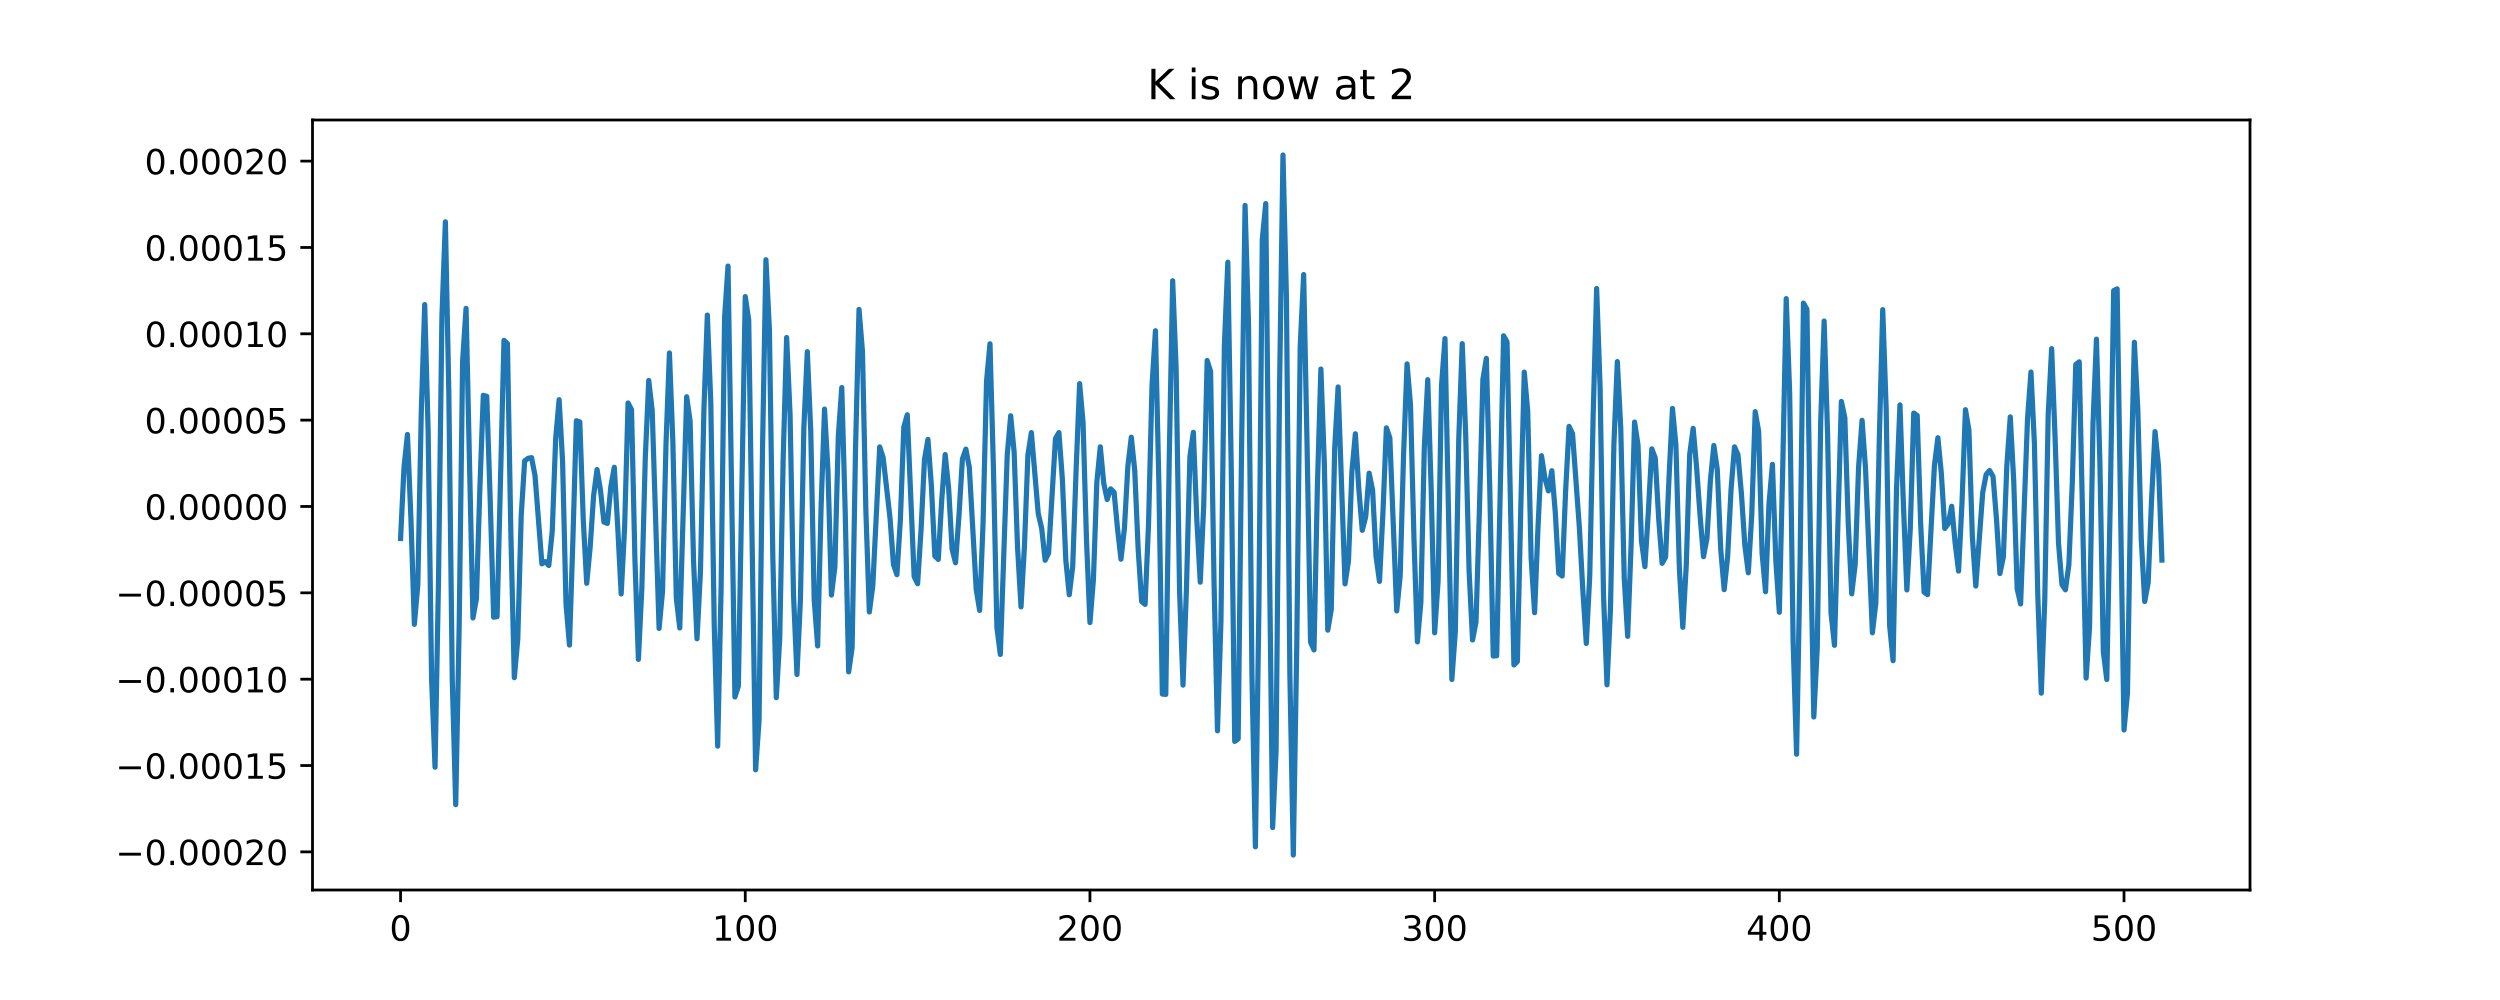
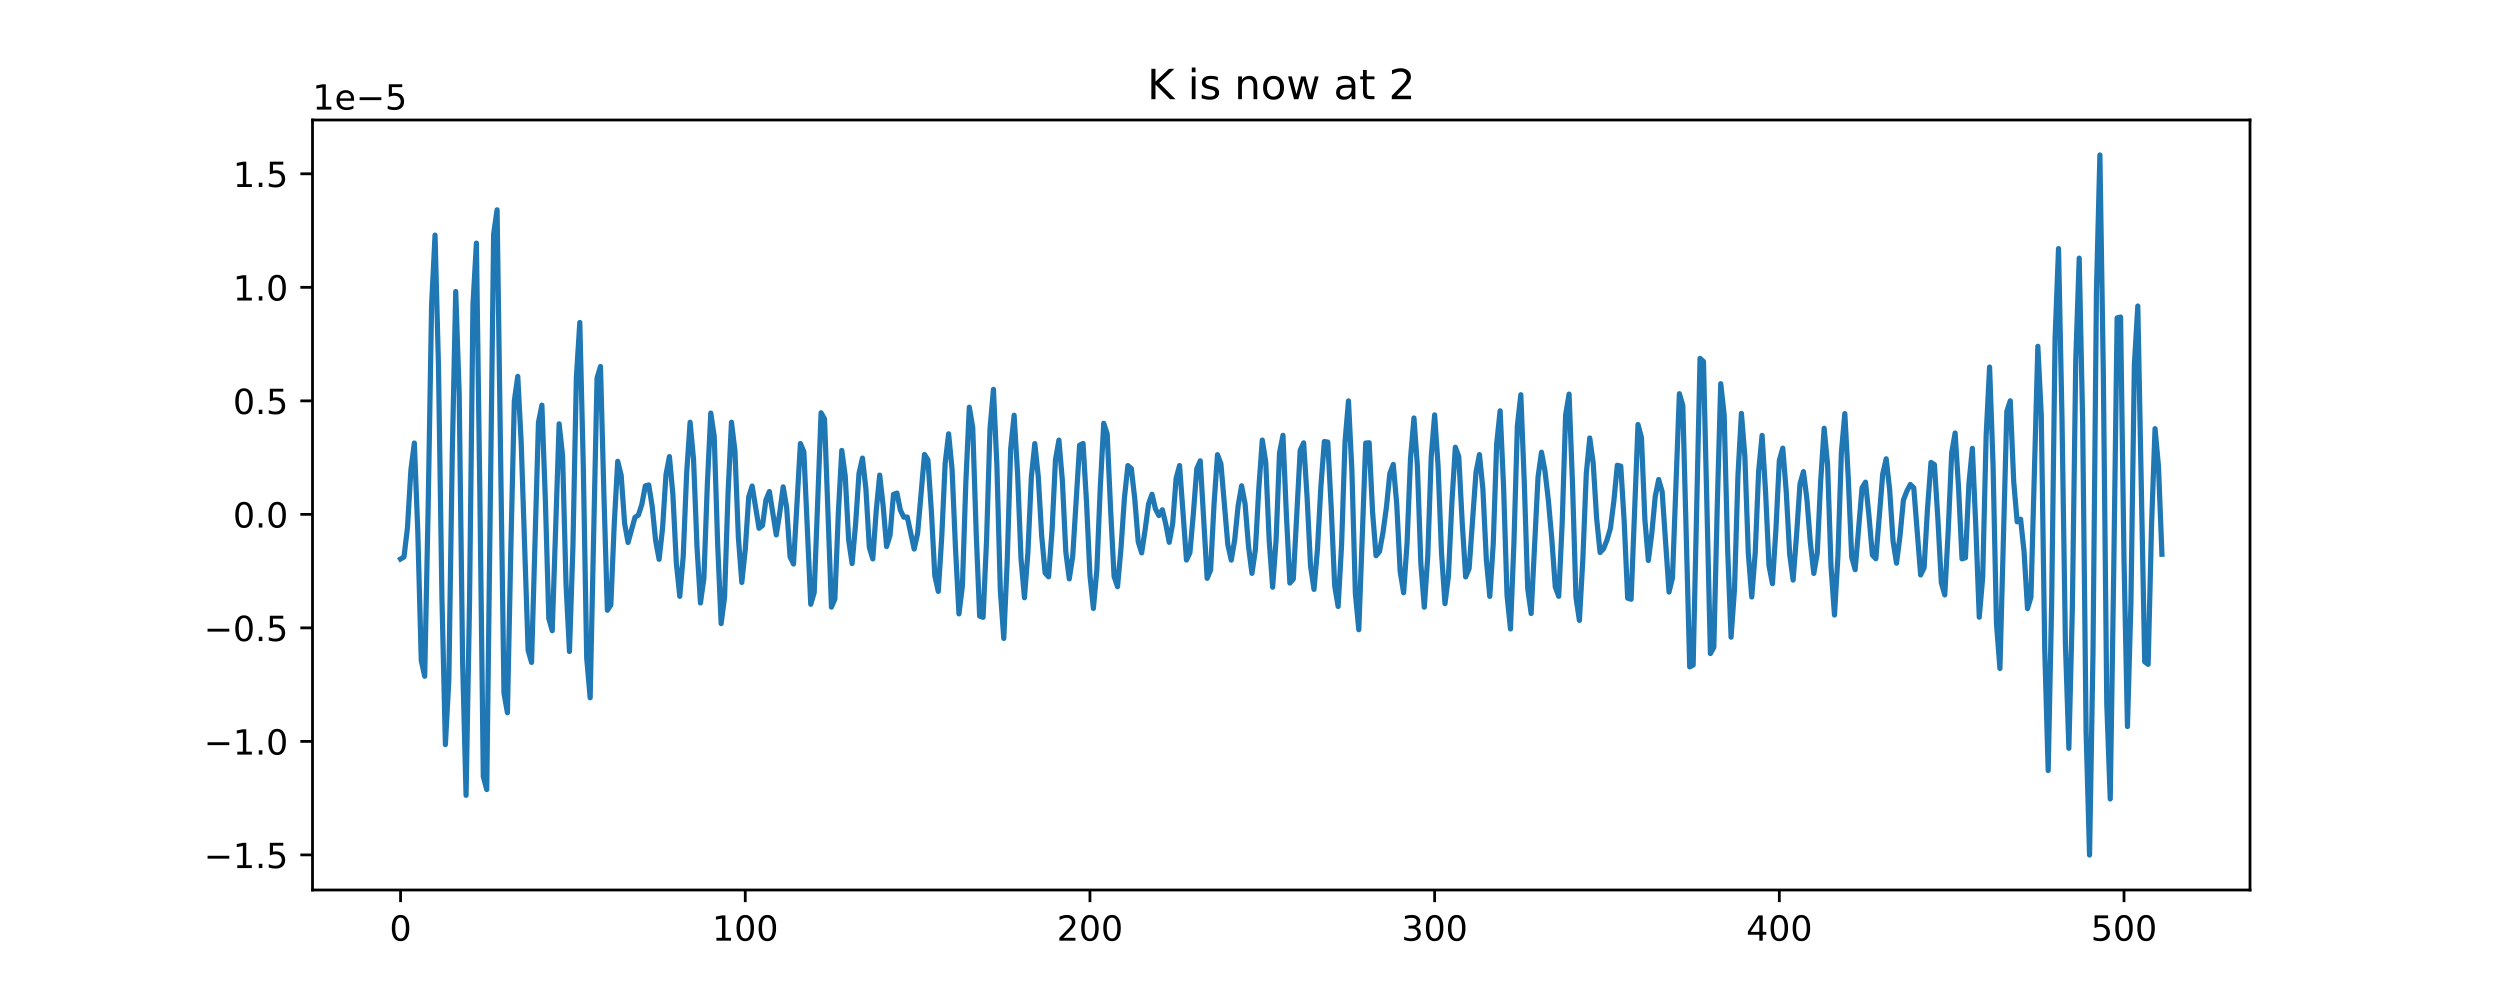
<svg xmlns="http://www.w3.org/2000/svg" xmlns:xlink="http://www.w3.org/1999/xlink" width="720pt" height="288pt" viewBox="0 0 720 288" version="1.1">
  <defs>
    <style type="text/css">*{stroke-linejoin: round; stroke-linecap: butt}</style>
  </defs>
  <g id="figure_1">
    <g id="patch_1">
      <path d="M 0 288  L 720 288  L 720 0  L 0 0  z " style="fill: #ffffff" />
    </g>
    <g id="axes_1">
      <g id="patch_2">
        <path d="M 90 256.32  L 648 256.32  L 648 34.56  L 90 34.56  z " style="fill: #ffffff" />
      </g>
      <g id="matplotlib.axis_1">
        <g id="xtick_1">
          <g id="line2d_1">
            <defs>
-               <path id="mefcc43e412" d="M 0 0  L 0 3.5  " style="stroke: #000000; stroke-width: 0.8" />
+               <path id="mfba840667b" d="M 0 0  L 0 3.5  " style="stroke: #000000; stroke-width: 0.8" />
            </defs>
            <g>
-               <use xlink:href="#mefcc43e412" x="115.364" y="256.32" style="stroke: #000000; stroke-width: 0.8" />
+               <use xlink:href="#mfba840667b" x="115.364" y="256.32" style="stroke: #000000; stroke-width: 0.8" />
            </g>
          </g>
          <g id="text_1">
            <g transform="translate(112.1824 270.9184) scale(0.1 -0.1)">
              <defs>
                <path id="DejaVuSans-30" d="M 2034 4250  Q 1547 4250 1301 3770  Q 1056 3291 1056 2328  Q 1056 1369 1301 889  Q 1547 409 2034 409  Q 2525 409 2770 889  Q 3016 1369 3016 2328  Q 3016 3291 2770 3770  Q 2525 4250 2034 4250  z M 2034 4750  Q 2819 4750 3233 4129  Q 3647 3509 3647 2328  Q 3647 1150 3233 529  Q 2819 -91 2034 -91  Q 1250 -91 836 529  Q 422 1150 422 2328  Q 422 3509 836 4129  Q 1250 4750 2034 4750  z " transform="scale(0.015625)" />
              </defs>
              <use xlink:href="#DejaVuSans-30" />
            </g>
          </g>
        </g>
        <g id="xtick_2">
          <g id="line2d_2">
            <g>
-               <use xlink:href="#mefcc43e412" x="214.634" y="256.32" style="stroke: #000000; stroke-width: 0.8" />
+               <use xlink:href="#mfba840667b" x="214.634" y="256.32" style="stroke: #000000; stroke-width: 0.8" />
            </g>
          </g>
          <g id="text_2">
            <g transform="translate(205.0905 270.9184) scale(0.1 -0.1)">
              <defs>
                <path id="DejaVuSans-31" d="M 794 531  L 1825 531  L 1825 4091  L 703 3866  L 703 4441  L 1819 4666  L 2450 4666  L 2450 531  L 3481 531  L 3481 0  L 794 0  L 794 531  z " transform="scale(0.015625)" />
              </defs>
              <use xlink:href="#DejaVuSans-31" />
              <use xlink:href="#DejaVuSans-30" x="63.623" />
              <use xlink:href="#DejaVuSans-30" x="127.246" />
            </g>
          </g>
        </g>
        <g id="xtick_3">
          <g id="line2d_3">
            <g>
-               <use xlink:href="#mefcc43e412" x="313.905" y="256.32" style="stroke: #000000; stroke-width: 0.8" />
+               <use xlink:href="#mfba840667b" x="313.905" y="256.32" style="stroke: #000000; stroke-width: 0.8" />
            </g>
          </g>
          <g id="text_3">
            <g transform="translate(304.3611 270.9184) scale(0.1 -0.1)">
              <defs>
                <path id="DejaVuSans-32" d="M 1228 531  L 3431 531  L 3431 0  L 469 0  L 469 531  Q 828 903 1448 1529  Q 2069 2156 2228 2338  Q 2531 2678 2651 2914  Q 2772 3150 2772 3378  Q 2772 3750 2511 3984  Q 2250 4219 1831 4219  Q 1534 4219 1204 4116  Q 875 4013 500 3803  L 500 4441  Q 881 4594 1212 4672  Q 1544 4750 1819 4750  Q 2544 4750 2975 4387  Q 3406 4025 3406 3419  Q 3406 3131 3298 2873  Q 3191 2616 2906 2266  Q 2828 2175 2409 1742  Q 1991 1309 1228 531  z " transform="scale(0.015625)" />
              </defs>
              <use xlink:href="#DejaVuSans-32" />
              <use xlink:href="#DejaVuSans-30" x="63.623" />
              <use xlink:href="#DejaVuSans-30" x="127.246" />
            </g>
          </g>
        </g>
        <g id="xtick_4">
          <g id="line2d_4">
            <g>
-               <use xlink:href="#mefcc43e412" x="413.175" y="256.32" style="stroke: #000000; stroke-width: 0.8" />
+               <use xlink:href="#mfba840667b" x="413.175" y="256.32" style="stroke: #000000; stroke-width: 0.8" />
            </g>
          </g>
          <g id="text_4">
            <g transform="translate(403.6317 270.9184) scale(0.1 -0.1)">
              <defs>
                <path id="DejaVuSans-33" d="M 2597 2516  Q 3050 2419 3304 2112  Q 3559 1806 3559 1356  Q 3559 666 3084 287  Q 2609 -91 1734 -91  Q 1441 -91 1130 -33  Q 819 25 488 141  L 488 750  Q 750 597 1062 519  Q 1375 441 1716 441  Q 2309 441 2620 675  Q 2931 909 2931 1356  Q 2931 1769 2642 2001  Q 2353 2234 1838 2234  L 1294 2234  L 1294 2753  L 1863 2753  Q 2328 2753 2575 2939  Q 2822 3125 2822 3475  Q 2822 3834 2567 4026  Q 2313 4219 1838 4219  Q 1578 4219 1281 4162  Q 984 4106 628 3988  L 628 4550  Q 988 4650 1302 4700  Q 1616 4750 1894 4750  Q 2613 4750 3031 4423  Q 3450 4097 3450 3541  Q 3450 3153 3228 2886  Q 3006 2619 2597 2516  z " transform="scale(0.015625)" />
              </defs>
              <use xlink:href="#DejaVuSans-33" />
              <use xlink:href="#DejaVuSans-30" x="63.623" />
              <use xlink:href="#DejaVuSans-30" x="127.246" />
            </g>
          </g>
        </g>
        <g id="xtick_5">
          <g id="line2d_5">
            <g>
-               <use xlink:href="#mefcc43e412" x="512.446" y="256.32" style="stroke: #000000; stroke-width: 0.8" />
+               <use xlink:href="#mfba840667b" x="512.446" y="256.32" style="stroke: #000000; stroke-width: 0.8" />
            </g>
          </g>
          <g id="text_5">
            <g transform="translate(502.9023 270.9184) scale(0.1 -0.1)">
              <defs>
                <path id="DejaVuSans-34" d="M 2419 4116  L 825 1625  L 2419 1625  L 2419 4116  z M 2253 4666  L 3047 4666  L 3047 1625  L 3713 1625  L 3713 1100  L 3047 1100  L 3047 0  L 2419 0  L 2419 1100  L 313 1100  L 313 1709  L 2253 4666  z " transform="scale(0.015625)" />
              </defs>
              <use xlink:href="#DejaVuSans-34" />
              <use xlink:href="#DejaVuSans-30" x="63.623" />
              <use xlink:href="#DejaVuSans-30" x="127.246" />
            </g>
          </g>
        </g>
        <g id="xtick_6">
          <g id="line2d_6">
            <g>
-               <use xlink:href="#mefcc43e412" x="611.717" y="256.32" style="stroke: #000000; stroke-width: 0.8" />
+               <use xlink:href="#mfba840667b" x="611.717" y="256.32" style="stroke: #000000; stroke-width: 0.8" />
            </g>
          </g>
          <g id="text_6">
            <g transform="translate(602.1728 270.9184) scale(0.1 -0.1)">
              <defs>
                <path id="DejaVuSans-35" d="M 691 4666  L 3169 4666  L 3169 4134  L 1269 4134  L 1269 2991  Q 1406 3038 1543 3061  Q 1681 3084 1819 3084  Q 2600 3084 3056 2656  Q 3513 2228 3513 1497  Q 3513 744 3044 326  Q 2575 -91 1722 -91  Q 1428 -91 1123 -41  Q 819 9 494 109  L 494 744  Q 775 591 1075 516  Q 1375 441 1709 441  Q 2250 441 2565 725  Q 2881 1009 2881 1497  Q 2881 1984 2565 2268  Q 2250 2553 1709 2553  Q 1456 2553 1204 2497  Q 953 2441 691 2322  L 691 4666  z " transform="scale(0.015625)" />
              </defs>
              <use xlink:href="#DejaVuSans-35" />
              <use xlink:href="#DejaVuSans-30" x="63.623" />
              <use xlink:href="#DejaVuSans-30" x="127.246" />
            </g>
          </g>
        </g>
      </g>
      <g id="matplotlib.axis_2">
        <g id="ytick_1">
          <g id="line2d_7">
            <defs>
-               <path id="maed9eaec9b" d="M 0 0  L -3.5 0  " style="stroke: #000000; stroke-width: 0.8" />
+               <path id="m44e2d755ac" d="M 0 0  L -3.5 0  " style="stroke: #000000; stroke-width: 0.8" />
            </defs>
            <g>
-               <use xlink:href="#maed9eaec9b" x="90" y="245.341" style="stroke: #000000; stroke-width: 0.8" />
+               <use xlink:href="#m44e2d755ac" x="90" y="246.213" style="stroke: #000000; stroke-width: 0.8" />
            </g>
          </g>
          <g id="text_7">
-             <g transform="translate(33.26719 249.1406) scale(0.1 -0.1)">
+             <g transform="translate(58.71719 250.012) scale(0.1 -0.1)">
              <defs>
                <path id="DejaVuSans-2212" d="M 678 2272  L 4684 2272  L 4684 1741  L 678 1741  L 678 2272  z " transform="scale(0.015625)" />
                <path id="DejaVuSans-2e" d="M 684 794  L 1344 794  L 1344 0  L 684 0  L 684 794  z " transform="scale(0.015625)" />
              </defs>
+               <use xlink:href="#DejaVuSans-2212" />
+               <use xlink:href="#DejaVuSans-31" x="83.789" />
+               <use xlink:href="#DejaVuSans-2e" x="147.412" />
+               <use xlink:href="#DejaVuSans-35" x="179.199" />
+             </g>
+           </g>
+         </g>
+         <g id="ytick_2">
+           <g id="line2d_8">
+             <g>
+               <use xlink:href="#m44e2d755ac" x="90" y="213.52" style="stroke: #000000; stroke-width: 0.8" />
+             </g>
+           </g>
+           <g id="text_8">
+             <g transform="translate(58.71719 217.3196) scale(0.1 -0.1)">
+               <use xlink:href="#DejaVuSans-2212" />
+               <use xlink:href="#DejaVuSans-31" x="83.789" />
+               <use xlink:href="#DejaVuSans-2e" x="147.412" />
+               <use xlink:href="#DejaVuSans-30" x="179.199" />
+             </g>
+           </g>
+         </g>
+         <g id="ytick_3">
+           <g id="line2d_9">
+             <g>
+               <use xlink:href="#m44e2d755ac" x="90" y="180.828" style="stroke: #000000; stroke-width: 0.8" />
+             </g>
+           </g>
+           <g id="text_9">
+             <g transform="translate(58.71719 184.6272) scale(0.1 -0.1)">
              <use xlink:href="#DejaVuSans-2212" />
              <use xlink:href="#DejaVuSans-30" x="83.789" />
              <use xlink:href="#DejaVuSans-2e" x="147.412" />
-               <use xlink:href="#DejaVuSans-30" x="179.199" />
-               <use xlink:href="#DejaVuSans-30" x="242.822" />
-               <use xlink:href="#DejaVuSans-30" x="306.445" />
-               <use xlink:href="#DejaVuSans-32" x="370.068" />
-               <use xlink:href="#DejaVuSans-30" x="433.691" />
-             </g>
-           </g>
-         </g>
-         <g id="ytick_2">
-           <g id="line2d_8">
-             <g>
-               <use xlink:href="#maed9eaec9b" x="90" y="220.473" style="stroke: #000000; stroke-width: 0.8" />
-             </g>
-           </g>
-           <g id="text_8">
-             <g transform="translate(33.26719 224.2726) scale(0.1 -0.1)">
-               <use xlink:href="#DejaVuSans-2212" />
-               <use xlink:href="#DejaVuSans-30" x="83.789" />
-               <use xlink:href="#DejaVuSans-2e" x="147.412" />
-               <use xlink:href="#DejaVuSans-30" x="179.199" />
-               <use xlink:href="#DejaVuSans-30" x="242.822" />
-               <use xlink:href="#DejaVuSans-30" x="306.445" />
-               <use xlink:href="#DejaVuSans-31" x="370.068" />
-               <use xlink:href="#DejaVuSans-35" x="433.691" />
-             </g>
-           </g>
-         </g>
-         <g id="ytick_3">
-           <g id="line2d_9">
-             <g>
-               <use xlink:href="#maed9eaec9b" x="90" y="195.605" style="stroke: #000000; stroke-width: 0.8" />
-             </g>
-           </g>
-           <g id="text_9">
-             <g transform="translate(33.26719 199.4045) scale(0.1 -0.1)">
-               <use xlink:href="#DejaVuSans-2212" />
-               <use xlink:href="#DejaVuSans-30" x="83.789" />
-               <use xlink:href="#DejaVuSans-2e" x="147.412" />
-               <use xlink:href="#DejaVuSans-30" x="179.199" />
-               <use xlink:href="#DejaVuSans-30" x="242.822" />
-               <use xlink:href="#DejaVuSans-30" x="306.445" />
-               <use xlink:href="#DejaVuSans-31" x="370.068" />
-               <use xlink:href="#DejaVuSans-30" x="433.691" />
+               <use xlink:href="#DejaVuSans-35" x="179.199" />
            </g>
          </g>
        </g>
        <g id="ytick_4">
          <g id="line2d_10">
            <g>
-               <use xlink:href="#maed9eaec9b" x="90" y="170.737" style="stroke: #000000; stroke-width: 0.8" />
+               <use xlink:href="#m44e2d755ac" x="90" y="148.136" style="stroke: #000000; stroke-width: 0.8" />
            </g>
          </g>
          <g id="text_10">
-             <g transform="translate(33.26719 174.5364) scale(0.1 -0.1)">
-               <use xlink:href="#DejaVuSans-2212" />
-               <use xlink:href="#DejaVuSans-30" x="83.789" />
-               <use xlink:href="#DejaVuSans-2e" x="147.412" />
-               <use xlink:href="#DejaVuSans-30" x="179.199" />
-               <use xlink:href="#DejaVuSans-30" x="242.822" />
-               <use xlink:href="#DejaVuSans-30" x="306.445" />
-               <use xlink:href="#DejaVuSans-30" x="370.068" />
-               <use xlink:href="#DejaVuSans-35" x="433.691" />
+             <g transform="translate(67.09687 151.9348) scale(0.1 -0.1)">
+               <use xlink:href="#DejaVuSans-30" />
+               <use xlink:href="#DejaVuSans-2e" x="63.623" />
+               <use xlink:href="#DejaVuSans-30" x="95.41" />
            </g>
          </g>
        </g>
        <g id="ytick_5">
          <g id="line2d_11">
            <g>
-               <use xlink:href="#maed9eaec9b" x="90" y="145.869" style="stroke: #000000; stroke-width: 0.8" />
+               <use xlink:href="#m44e2d755ac" x="90" y="115.443" style="stroke: #000000; stroke-width: 0.8" />
            </g>
          </g>
          <g id="text_11">
-             <g transform="translate(41.64688 149.6684) scale(0.1 -0.1)">
+             <g transform="translate(67.09687 119.2424) scale(0.1 -0.1)">
              <use xlink:href="#DejaVuSans-30" />
              <use xlink:href="#DejaVuSans-2e" x="63.623" />
-               <use xlink:href="#DejaVuSans-30" x="95.41" />
-               <use xlink:href="#DejaVuSans-30" x="159.033" />
-               <use xlink:href="#DejaVuSans-30" x="222.656" />
-               <use xlink:href="#DejaVuSans-30" x="286.279" />
-               <use xlink:href="#DejaVuSans-30" x="349.902" />
+               <use xlink:href="#DejaVuSans-35" x="95.41" />
            </g>
          </g>
        </g>
        <g id="ytick_6">
          <g id="line2d_12">
            <g>
-               <use xlink:href="#maed9eaec9b" x="90" y="121.001" style="stroke: #000000; stroke-width: 0.8" />
+               <use xlink:href="#m44e2d755ac" x="90" y="82.751" style="stroke: #000000; stroke-width: 0.8" />
            </g>
          </g>
          <g id="text_12">
-             <g transform="translate(41.64688 124.8003) scale(0.1 -0.1)">
-               <use xlink:href="#DejaVuSans-30" />
+             <g transform="translate(67.09687 86.54998) scale(0.1 -0.1)">
+               <use xlink:href="#DejaVuSans-31" />
              <use xlink:href="#DejaVuSans-2e" x="63.623" />
              <use xlink:href="#DejaVuSans-30" x="95.41" />
-               <use xlink:href="#DejaVuSans-30" x="159.033" />
-               <use xlink:href="#DejaVuSans-30" x="222.656" />
-               <use xlink:href="#DejaVuSans-30" x="286.279" />
-               <use xlink:href="#DejaVuSans-35" x="349.902" />
            </g>
          </g>
        </g>
        <g id="ytick_7">
          <g id="line2d_13">
            <g>
-               <use xlink:href="#maed9eaec9b" x="90" y="96.133" style="stroke: #000000; stroke-width: 0.8" />
+               <use xlink:href="#m44e2d755ac" x="90" y="50.058" style="stroke: #000000; stroke-width: 0.8" />
            </g>
          </g>
          <g id="text_13">
-             <g transform="translate(41.64688 99.93224) scale(0.1 -0.1)">
-               <use xlink:href="#DejaVuSans-30" />
-               <use xlink:href="#DejaVuSans-2e" x="63.623" />
-               <use xlink:href="#DejaVuSans-30" x="95.41" />
-               <use xlink:href="#DejaVuSans-30" x="159.033" />
-               <use xlink:href="#DejaVuSans-30" x="222.656" />
-               <use xlink:href="#DejaVuSans-31" x="286.279" />
-               <use xlink:href="#DejaVuSans-30" x="349.902" />
-             </g>
-           </g>
-         </g>
-         <g id="ytick_8">
-           <g id="line2d_14">
-             <g>
-               <use xlink:href="#maed9eaec9b" x="90" y="71.265" style="stroke: #000000; stroke-width: 0.8" />
-             </g>
-           </g>
-           <g id="text_14">
-             <g transform="translate(41.64688 75.06417) scale(0.1 -0.1)">
-               <use xlink:href="#DejaVuSans-30" />
-               <use xlink:href="#DejaVuSans-2e" x="63.623" />
-               <use xlink:href="#DejaVuSans-30" x="95.41" />
-               <use xlink:href="#DejaVuSans-30" x="159.033" />
-               <use xlink:href="#DejaVuSans-30" x="222.656" />
-               <use xlink:href="#DejaVuSans-31" x="286.279" />
-               <use xlink:href="#DejaVuSans-35" x="349.902" />
-             </g>
-           </g>
-         </g>
-         <g id="ytick_9">
-           <g id="line2d_15">
-             <g>
-               <use xlink:href="#maed9eaec9b" x="90" y="46.397" style="stroke: #000000; stroke-width: 0.8" />
-             </g>
-           </g>
-           <g id="text_15">
-             <g transform="translate(41.64688 50.19611) scale(0.1 -0.1)">
-               <use xlink:href="#DejaVuSans-30" />
-               <use xlink:href="#DejaVuSans-2e" x="63.623" />
-               <use xlink:href="#DejaVuSans-30" x="95.41" />
-               <use xlink:href="#DejaVuSans-30" x="159.033" />
-               <use xlink:href="#DejaVuSans-30" x="222.656" />
-               <use xlink:href="#DejaVuSans-32" x="286.279" />
-               <use xlink:href="#DejaVuSans-30" x="349.902" />
-             </g>
-           </g>
-         </g>
-       </g>
-       <g id="line2d_16">
-         <path d="M 115.364 155.086  L 116.356 134.545  L 117.349 125.138  L 118.342 149.279  L 119.334 179.811  L 120.327 168.501  L 121.32 119.011  L 122.313 87.721  L 123.305 124.243  L 124.298 195.488  L 125.291 220.954  L 126.283 167.382  L 127.276 91.146  L 128.269 63.888  L 129.262 113.117  L 130.254 195.884  L 131.247 231.742  L 132.24 180.327  L 133.232 104.021  L 134.225 88.813  L 136.21 177.96  L 137.203 172.488  L 138.196 140.858  L 139.189 113.861  L 140.181 114.134  L 141.174 143.849  L 142.167 177.75  L 143.159 177.595  L 145.145 98.02  L 146.138 98.958  L 147.13 153.647  L 148.123 195.171  L 149.116 184.102  L 150.108 148.496  L 151.101 132.735  L 152.094 131.993  L 153.086 131.809  L 154.079 136.92  L 156.065 162.387  L 157.057 161.744  L 158.05 162.856  L 159.043 153.054  L 160.035 126.318  L 161.028 115.114  L 162.021 132.853  L 163.014 173.933  L 164.006 185.779  L 164.999 155.206  L 165.992 121.181  L 166.984 121.52  L 167.977 149.641  L 168.97 167.982  L 169.962 157.641  L 170.955 142.799  L 171.948 135.237  L 172.941 141.241  L 173.933 150.346  L 174.926 150.746  L 175.919 140.17  L 176.911 134.577  L 177.904 151.73  L 178.897 171.064  L 179.89 151.909  L 180.882 116.063  L 181.875 117.973  L 182.868 161.464  L 183.86 189.899  L 184.853 169.322  L 185.846 131.806  L 186.838 109.572  L 187.831 118.251  L 189.817 180.981  L 190.809 170.307  L 191.802 128.004  L 192.795 101.66  L 193.787 127.332  L 194.78 172.275  L 195.773 180.855  L 197.758 114.272  L 198.751 121.311  L 199.744 161.622  L 200.736 183.959  L 201.729 164.67  L 202.722 118.189  L 203.714 90.747  L 204.707 115.863  L 205.7 180.018  L 206.693 214.882  L 207.685 168.915  L 208.678 91.476  L 209.671 76.621  L 211.656 200.718  L 212.649 197.621  L 214.634 85.417  L 215.627 92.151  L 217.612 221.71  L 218.605 207.507  L 219.598 129.649  L 220.59 74.809  L 221.583 94.806  L 222.576 160.521  L 223.569 200.929  L 224.561 183.918  L 225.554 132.099  L 226.547 97.205  L 227.539 119.401  L 228.532 171.338  L 229.525 194.25  L 230.518 172.792  L 231.51 123.173  L 232.503 101.288  L 233.496 124.12  L 234.488 172.707  L 235.481 186.032  L 236.474 146.016  L 237.466 117.827  L 238.459 135.637  L 239.452 171.371  L 240.445 163.268  L 241.437 125.586  L 242.43 111.616  L 243.423 147.536  L 244.415 193.491  L 245.408 186.568  L 246.401 128.882  L 247.394 89.11  L 248.386 101.121  L 249.379 147.413  L 250.372 176.25  L 251.364 168.736  L 253.35 128.715  L 254.342 131.764  L 256.328 149.23  L 257.321 162.596  L 258.313 165.498  L 259.306 149.717  L 260.299 123.021  L 261.291 119.459  L 263.277 166.05  L 264.27 168.107  L 265.262 152.636  L 266.255 132.326  L 267.248 126.545  L 268.24 139.905  L 269.233 160.145  L 270.226 161.108  L 271.218 144.02  L 272.211 130.922  L 273.204 140.592  L 274.197 158.129  L 275.189 162.072  L 276.182 148.514  L 277.175 132.175  L 278.167 129.35  L 279.16 134.593  L 281.146 169.76  L 282.138 175.796  L 283.131 150.283  L 284.124 109.781  L 285.116 99.014  L 286.109 134.803  L 287.102 180.671  L 288.094 188.478  L 290.08 131.115  L 291.073 119.747  L 292.065 130.132  L 293.058 157.681  L 294.051 174.768  L 295.043 157.251  L 296.036 131.034  L 297.029 124.592  L 299.014 147.923  L 300.007 152.17  L 301 161.353  L 301.992 159.329  L 303.978 126.277  L 304.97 124.593  L 305.963 138.04  L 306.956 161.368  L 307.949 171.287  L 308.941 163.118  L 309.934 134.964  L 310.927 110.487  L 311.919 121.651  L 312.912 155.514  L 313.905 179.293  L 314.898 166.976  L 315.89 138.835  L 316.883 128.696  L 317.876 139.198  L 318.868 143.852  L 319.861 140.792  L 320.854 141.765  L 321.846 152.262  L 322.839 161.044  L 323.832 152.199  L 324.825 134.262  L 325.817 125.912  L 326.81 135.599  L 327.803 158.375  L 328.795 173.23  L 329.788 174.059  L 330.781 150.852  L 331.774 111.227  L 332.766 95.256  L 333.759 139.399  L 334.752 199.888  L 335.744 199.989  L 336.737 132.196  L 337.73 80.867  L 338.722 106.028  L 339.715 170.386  L 340.708 197.306  L 341.701 169.308  L 342.693 131.523  L 343.686 124.5  L 344.679 149.609  L 345.671 167.662  L 346.664 145.693  L 347.657 103.816  L 348.65 106.998  L 349.642 167.722  L 350.635 210.47  L 351.628 178.983  L 352.62 99.452  L 353.613 75.53  L 354.606 135.293  L 355.598 213.518  L 356.591 212.791  L 357.584 128.17  L 358.577 59.166  L 359.569 93.252  L 360.562 194.552  L 361.555 243.879  L 362.547 176.03  L 363.54 68.903  L 364.533 58.64  L 365.526 154.677  L 366.518 238.338  L 367.511 216.236  L 368.504 112.061  L 369.496 44.64  L 370.489 85.446  L 371.482 194.317  L 372.474 246.24  L 373.467 185.92  L 374.46 99.756  L 375.453 79.076  L 376.445 128.83  L 377.438 184.93  L 378.431 187.174  L 379.423 139.53  L 380.416 106.297  L 381.409 133.544  L 382.402 181.478  L 383.394 175.581  L 384.387 129.221  L 385.38 111.449  L 387.365 168.149  L 388.358 161.569  L 389.35 135.786  L 390.343 124.928  L 391.336 140.792  L 392.329 152.729  L 393.321 148.842  L 394.314 136.275  L 395.307 141.137  L 396.299 160.236  L 397.292 167.443  L 398.285 147.629  L 399.278 123.225  L 400.27 126.08  L 402.256 175.943  L 403.248 165.864  L 404.241 130.586  L 405.234 104.811  L 406.226 116.626  L 407.219 154.966  L 408.212 184.857  L 409.205 173.452  L 410.197 129.024  L 411.19 109.351  L 412.183 141.049  L 413.175 182.24  L 414.168 167.414  L 415.161 110.973  L 416.154 97.518  L 418.139 195.684  L 419.132 181.846  L 420.124 126.394  L 421.117 98.978  L 422.11 124.936  L 423.102 164.55  L 424.095 184.311  L 425.088 179.153  L 426.081 146.407  L 427.073 109.274  L 428.066 103.22  L 429.059 140.886  L 430.051 188.948  L 431.044 188.859  L 433.03 96.71  L 434.022 98.442  L 436.008 191.505  L 437 190.53  L 437.993 145.991  L 438.986 107.172  L 439.978 118.356  L 440.971 160.796  L 441.964 176.45  L 442.957 151.553  L 443.949 131.244  L 444.942 137.751  L 445.935 141.382  L 446.927 135.567  L 447.92 147.532  L 448.913 165.119  L 449.906 165.889  L 450.898 141.385  L 451.891 122.796  L 452.884 124.884  L 454.869 152.109  L 455.862 170.134  L 456.854 185.322  L 457.847 165.814  L 458.84 119.186  L 459.833 83.081  L 460.825 111.567  L 461.818 171.611  L 462.811 197.222  L 463.803 175.668  L 464.796 128.105  L 465.789 104.145  L 466.782 123.423  L 467.774 166.362  L 468.767 183.258  L 469.76 156.926  L 470.752 121.567  L 471.745 128.145  L 472.738 155.787  L 473.73 163.199  L 474.723 147.362  L 475.716 129.271  L 476.709 131.888  L 477.701 149.394  L 478.694 162.231  L 479.687 160.446  L 480.679 137.573  L 481.672 117.629  L 482.665 128.265  L 483.658 163.749  L 484.65 180.651  L 485.643 162.769  L 486.636 130.796  L 487.628 123.364  L 488.621 134.624  L 489.614 148.416  L 490.606 160.314  L 491.599 155.044  L 492.592 138.373  L 493.585 128.298  L 494.577 135.21  L 495.57 158.239  L 496.563 169.816  L 497.555 160.363  L 498.548 140.886  L 499.541 128.696  L 500.534 130.946  L 501.526 142.157  L 502.519 157.108  L 503.512 164.957  L 504.504 148.293  L 505.497 118.559  L 506.49 124.249  L 507.482 159.302  L 508.475 170.415  L 509.468 145.164  L 510.461 133.737  L 511.453 161.78  L 512.446 176.331  L 513.439 134.187  L 514.431 86.012  L 515.424 113.095  L 516.417 184.785  L 517.41 217.212  L 518.402 162.969  L 519.395 87.295  L 520.388 89.045  L 521.38 153.746  L 522.373 206.488  L 523.366 186.602  L 524.358 121.521  L 525.351 92.47  L 526.344 125.07  L 527.337 176.527  L 528.329 185.849  L 530.315 115.627  L 531.307 120.285  L 532.3 150.846  L 533.293 171.014  L 534.286 162.612  L 535.278 134.429  L 536.271 121.055  L 537.264 134.793  L 539.249 182.249  L 540.242 173.663  L 541.234 126.655  L 542.227 89.181  L 543.22 117.763  L 544.213 180.165  L 545.205 190.272  L 546.198 140.798  L 547.191 116.612  L 548.183 145.444  L 549.176 169.894  L 550.169 152.062  L 551.162 118.961  L 552.154 119.651  L 553.147 150.78  L 554.14 170.546  L 555.132 171.256  L 557.118 134.041  L 558.11 126.07  L 559.103 136.344  L 560.096 152.185  L 561.089 150.856  L 562.081 145.799  L 563.074 156.339  L 564.067 164.467  L 565.059 144.725  L 566.052 117.993  L 567.045 123.852  L 568.038 154.585  L 569.03 168.778  L 571.016 141.896  L 572.008 136.658  L 573.001 135.505  L 573.994 137.226  L 574.986 149.491  L 575.979 165.184  L 576.972 160.387  L 577.965 134.13  L 578.957 120.071  L 579.95 138.389  L 580.943 169.569  L 581.935 173.93  L 583.921 120.761  L 584.914 107.152  L 585.906 127.646  L 586.899 171.886  L 587.892 199.626  L 588.884 173.082  L 589.877 119.423  L 590.87 100.413  L 591.862 126.062  L 592.855 156.466  L 593.848 168.387  L 594.841 169.869  L 595.833 162.643  L 596.826 138.931  L 597.819 104.979  L 598.811 104.203  L 600.797 195.283  L 601.79 180.571  L 602.782 122.043  L 603.775 97.684  L 604.768 133.241  L 605.76 187.737  L 606.753 195.69  L 607.746 144.614  L 608.738 83.691  L 609.731 83.19  L 611.717 210.234  L 612.709 199.569  L 613.702 139.023  L 614.695 98.588  L 615.687 117.869  L 616.68 155.194  L 617.673 173.237  L 618.666 167.894  L 619.658 143.792  L 620.651 124.311  L 621.644 134.116  L 622.636 161.304  L 622.636 161.304  " clip-path="url(#pa3ecdbed4c)" style="fill: none; stroke: #1f77b4; stroke-width: 1.5; stroke-linecap: square" />
+             <g transform="translate(67.09687 53.85757) scale(0.1 -0.1)">
+               <use xlink:href="#DejaVuSans-31" />
+               <use xlink:href="#DejaVuSans-2e" x="63.623" />
+               <use xlink:href="#DejaVuSans-35" x="95.41" />
+             </g>
+           </g>
+         </g>
+         <g id="text_14">
+           <g transform="translate(90 31.56) scale(0.1 -0.1)">
+             <defs>
+               <path id="DejaVuSans-65" d="M 3597 1894  L 3597 1613  L 953 1613  Q 991 1019 1311 708  Q 1631 397 2203 397  Q 2534 397 2845 478  Q 3156 559 3463 722  L 3463 178  Q 3153 47 2828 -22  Q 2503 -91 2169 -91  Q 1331 -91 842 396  Q 353 884 353 1716  Q 353 2575 817 3079  Q 1281 3584 2069 3584  Q 2775 3584 3186 3129  Q 3597 2675 3597 1894  z M 3022 2063  Q 3016 2534 2758 2815  Q 2500 3097 2075 3097  Q 1594 3097 1305 2825  Q 1016 2553 972 2059  L 3022 2063  z " transform="scale(0.015625)" />
+             </defs>
+             <use xlink:href="#DejaVuSans-31" />
+             <use xlink:href="#DejaVuSans-65" x="63.623" />
+             <use xlink:href="#DejaVuSans-2212" x="125.146" />
+             <use xlink:href="#DejaVuSans-35" x="208.936" />
+           </g>
+         </g>
+       </g>
+       <g id="line2d_14">
+         <path d="M 115.364 160.996  L 116.356 160.39  L 117.349 151.996  L 118.342 135.295  L 119.334 127.6  L 120.327 153.081  L 121.32 190.201  L 122.313 194.762  L 123.305 146.272  L 124.298 87.883  L 125.291 67.716  L 126.283 105.507  L 127.276 172.194  L 128.269 214.444  L 129.262 195.869  L 130.254 130.539  L 131.247 83.962  L 132.24 113.208  L 133.232 190.647  L 134.225 229.051  L 135.218 173.951  L 136.21 87.834  L 137.203 70.024  L 138.196 141.909  L 139.189 223.68  L 140.181 227.392  L 142.167 67.379  L 143.159 60.429  L 145.145 199.626  L 146.138 205.271  L 147.13 157.517  L 148.123 115.465  L 149.116 108.398  L 150.108 127.59  L 152.094 187.284  L 153.086 190.766  L 155.072 121.69  L 156.065 116.687  L 157.057 143.775  L 158.05 178.111  L 159.043 181.641  L 161.028 122.065  L 162.021 131.199  L 163.014 168.232  L 164.006 187.628  L 164.999 157.532  L 165.992 108.721  L 166.984 92.882  L 167.977 133.762  L 168.97 189.494  L 169.962 200.945  L 171.948 108.876  L 172.941 105.555  L 173.933 142.75  L 174.926 175.753  L 175.919 174.231  L 176.911 150.739  L 177.904 132.857  L 178.897 136.907  L 179.89 150.762  L 180.882 156.237  L 182.868 149.013  L 183.86 148.339  L 184.853 145.241  L 185.846 139.941  L 186.838 139.655  L 187.831 145.853  L 188.824 155.764  L 189.817 161.079  L 190.809 152.242  L 191.802 136.695  L 192.795 131.505  L 193.787 142.372  L 194.78 162.115  L 195.773 171.735  L 196.766 160.211  L 197.758 136.228  L 198.751 121.614  L 199.744 132.332  L 200.736 157.485  L 201.729 173.648  L 202.722 166.518  L 203.714 139.461  L 204.707 118.974  L 205.7 125.74  L 206.693 156.913  L 207.685 179.596  L 208.678 171.955  L 209.671 142.241  L 210.663 121.607  L 211.656 129.772  L 212.649 154.738  L 213.642 167.739  L 214.634 158.318  L 215.627 143.122  L 216.62 139.98  L 218.605 152.141  L 219.598 151.341  L 220.59 143.976  L 221.583 141.562  L 223.569 154.045  L 224.561 147.703  L 225.554 140.22  L 226.547 146.116  L 227.539 160.348  L 228.532 162.434  L 230.518 127.747  L 231.51 130.104  L 233.496 174.029  L 234.488 170.665  L 236.474 118.883  L 237.466 120.685  L 239.452 174.849  L 240.445 172.526  L 241.437 147.908  L 242.43 129.717  L 243.423 137.076  L 244.415 155.567  L 245.408 162.298  L 246.401 151.075  L 247.394 136.335  L 248.386 131.936  L 249.379 140.794  L 250.372 157.685  L 251.364 160.963  L 252.357 147.043  L 253.35 136.835  L 254.342 145.618  L 255.335 157.395  L 256.328 154.172  L 257.321 142.375  L 258.313 142.005  L 259.306 146.918  L 260.299 148.943  L 261.291 148.909  L 263.277 158.121  L 264.27 153.651  L 266.255 130.885  L 267.248 132.468  L 268.24 147.317  L 269.233 165.865  L 270.226 170.321  L 271.218 154.708  L 272.211 133.357  L 273.204 124.945  L 274.197 135.184  L 275.189 158.089  L 276.182 176.793  L 277.175 168.717  L 278.167 138.776  L 279.16 117.271  L 280.153 123.183  L 281.146 153.593  L 282.138 177.432  L 283.131 177.786  L 284.124 155.711  L 285.116 123.576  L 286.109 112.137  L 287.102 133.944  L 288.094 170.044  L 289.087 183.858  L 290.08 161.566  L 291.073 129.283  L 292.065 119.59  L 293.058 136.268  L 294.051 160.902  L 295.043 172.15  L 296.036 159.116  L 297.029 137.408  L 298.022 127.754  L 299.014 137.166  L 300.007 154.368  L 301 165.033  L 301.992 166.112  L 302.985 152.766  L 303.978 132.357  L 304.97 126.761  L 305.963 138.433  L 306.956 158.971  L 307.949 166.709  L 308.941 160.191  L 310.927 128.214  L 311.919 127.718  L 312.912 144.531  L 313.905 165.705  L 314.898 175.221  L 315.89 164.186  L 316.883 140.281  L 317.876 121.91  L 318.868 124.992  L 319.861 146.894  L 320.854 165.986  L 321.846 168.96  L 322.839 157.981  L 323.832 143.468  L 324.825 134.092  L 325.817 134.926  L 326.81 143.664  L 327.803 155.995  L 328.795 159.238  L 329.788 152.617  L 330.781 145.169  L 331.774 142.354  L 332.766 146.546  L 333.759 148.47  L 334.752 146.821  L 335.744 150.943  L 336.737 156.188  L 337.73 150.812  L 338.722 137.752  L 339.715 134.083  L 341.701 161.281  L 342.693 159.19  L 343.686 147.914  L 344.679 134.991  L 345.671 132.72  L 347.657 166.549  L 348.65 164.175  L 349.642 145.214  L 350.635 130.948  L 351.628 133.59  L 353.613 156.854  L 354.606 161.305  L 355.598 155.467  L 356.591 145.572  L 357.584 139.906  L 358.577 145.076  L 359.569 157.34  L 360.562 165.12  L 361.555 158.326  L 362.547 140.502  L 363.54 126.744  L 364.533 133.098  L 365.526 155.678  L 366.518 169.114  L 367.511 155.604  L 368.504 130.39  L 369.496 125.376  L 370.489 148.502  L 371.482 167.915  L 372.474 166.754  L 374.46 129.678  L 375.453 127.541  L 376.445 143.28  L 377.438 163.01  L 378.431 169.747  L 379.423 158.25  L 380.416 140.096  L 381.409 127.155  L 382.402 127.325  L 383.394 146.343  L 384.387 168.723  L 385.38 174.66  L 386.372 156.989  L 387.365 127.3  L 388.358 115.463  L 389.35 135.659  L 390.343 170.934  L 391.336 181.359  L 393.321 127.6  L 394.314 127.511  L 395.307 147.543  L 396.299 160.05  L 397.292 158.856  L 398.285 153.429  L 399.278 146.188  L 400.27 136.368  L 401.263 133.757  L 402.256 145.169  L 403.248 164.587  L 404.241 170.714  L 405.234 156.435  L 406.226 132.018  L 407.219 120.381  L 408.212 134.238  L 409.205 162.335  L 410.197 174.867  L 411.19 160.301  L 412.183 131.642  L 413.175 119.491  L 414.168 134.245  L 415.161 159.312  L 416.154 173.851  L 417.146 165.941  L 418.139 144.857  L 419.132 128.8  L 420.124 131.466  L 421.117 150.517  L 422.11 166.149  L 423.102 163.753  L 425.088 136.019  L 426.081 130.924  L 427.073 140.855  L 428.066 161.217  L 429.059 171.756  L 430.051 156.632  L 431.044 127.74  L 432.037 118.322  L 433.03 140.201  L 434.022 171.416  L 435.015 181.134  L 436.008 156.446  L 437 122.648  L 437.993 113.679  L 438.986 138.79  L 439.978 169.442  L 440.971 176.679  L 442.957 137.378  L 443.949 130.24  L 444.942 135.544  L 445.935 144.153  L 446.927 155.355  L 447.92 169.05  L 448.913 171.734  L 449.906 150.676  L 450.898 119.489  L 451.891 113.504  L 452.884 139.415  L 453.876 172.029  L 454.869 178.671  L 455.862 160.946  L 456.854 136.393  L 457.847 126.146  L 458.84 133.36  L 459.833 149.329  L 460.825 159.123  L 461.818 158.032  L 462.811 155.53  L 463.803 152.14  L 464.796 144.255  L 465.789 133.991  L 466.782 134.268  L 467.774 150.355  L 468.767 172.271  L 469.76 172.581  L 471.745 122.271  L 472.738 126.025  L 473.73 149.681  L 474.723 161.408  L 475.716 153.661  L 476.709 143.004  L 477.701 138.101  L 478.694 141.578  L 480.679 170.5  L 481.672 166.436  L 483.658 113.387  L 484.65 116.778  L 486.636 192.057  L 487.628 191.541  L 489.614 103.222  L 490.606 104.132  L 492.592 188.22  L 493.585 186.418  L 494.577 145.507  L 495.57 110.51  L 496.563 119.512  L 497.555 158.137  L 498.548 183.508  L 499.541 169.637  L 500.534 136.911  L 501.526 119.053  L 502.519 131.405  L 503.512 159.364  L 504.504 171.921  L 505.497 159.308  L 506.49 135.739  L 507.482 125.392  L 508.475 141.447  L 509.468 162.867  L 510.461 168.087  L 511.453 152.75  L 512.446 132.615  L 513.439 129.072  L 514.431 141.515  L 515.424 159.633  L 516.417 167.057  L 517.41 154.083  L 518.402 139.375  L 519.395 135.834  L 520.388 143.699  L 521.38 156.25  L 522.373 165.143  L 523.366 159.365  L 524.358 138.491  L 525.351 123.343  L 526.344 133.86  L 527.337 163.263  L 528.329 177.119  L 529.322 160.254  L 530.315 130.297  L 531.307 119.129  L 532.3 137.692  L 533.293 160.459  L 534.286 164.064  L 536.271 140.487  L 537.264 138.864  L 538.256 148.501  L 539.249 159.856  L 540.242 160.911  L 542.227 136.509  L 543.22 132.133  L 544.213 140.949  L 545.205 155.906  L 546.198 162.193  L 547.191 154.433  L 548.183 144.026  L 549.176 141.459  L 550.169 139.528  L 551.162 140.503  L 553.147 165.587  L 554.14 163.5  L 555.132 146.291  L 556.125 133.174  L 557.118 133.833  L 558.11 149.482  L 559.103 167.845  L 560.096 171.342  L 561.089 152.782  L 562.081 130.445  L 563.074 124.707  L 564.067 140.57  L 565.059 160.939  L 566.052 160.636  L 567.045 139.414  L 568.038 129.127  L 569.03 151.573  L 570.023 177.75  L 571.016 166.311  L 572.008 125.448  L 573.001 105.71  L 573.994 133.753  L 574.986 179.701  L 575.979 192.513  L 577.965 118.465  L 578.957 115.428  L 579.95 138.738  L 580.943 150.275  L 581.935 149.532  L 582.928 158.876  L 583.921 175.28  L 584.914 171.994  L 586.899 99.735  L 587.892 119.744  L 588.884 187.205  L 589.877 221.902  L 590.87 173.895  L 591.862 97.444  L 592.855 71.604  L 593.848 120.172  L 594.841 185.524  L 595.833 215.504  L 596.826 175.749  L 597.819 103.673  L 598.811 74.343  L 599.804 121.453  L 600.797 210.773  L 601.79 246.24  L 602.782 187.957  L 603.775 83.778  L 604.768 44.64  L 605.76 107.674  L 606.753 202.816  L 607.746 230.092  L 608.738 165.512  L 609.731 91.563  L 610.724 91.304  L 611.717 161.338  L 612.709 209.234  L 613.702 173.763  L 614.695 105.095  L 615.687 88.139  L 617.673 190.596  L 618.666 191.341  L 619.658 150.91  L 620.651 123.459  L 621.644 134.325  L 622.636 159.628  L 622.636 159.628  " clip-path="url(#p155e5ddec8)" style="fill: none; stroke: #1f77b4; stroke-width: 1.5; stroke-linecap: square" />
      </g>
      <g id="patch_3">
        <path d="M 90 256.32  L 90 34.56  " style="fill: none; stroke: #000000; stroke-width: 0.8; stroke-linejoin: miter; stroke-linecap: square" />
      </g>
      <g id="patch_4">
        <path d="M 648 256.32  L 648 34.56  " style="fill: none; stroke: #000000; stroke-width: 0.8; stroke-linejoin: miter; stroke-linecap: square" />
      </g>
      <g id="patch_5">
        <path d="M 90 256.32  L 648 256.32  " style="fill: none; stroke: #000000; stroke-width: 0.8; stroke-linejoin: miter; stroke-linecap: square" />
      </g>
      <g id="patch_6">
        <path d="M 90 34.56  L 648 34.56  " style="fill: none; stroke: #000000; stroke-width: 0.8; stroke-linejoin: miter; stroke-linecap: square" />
      </g>
-       <g id="text_16">
+       <g id="text_15">
        <g transform="translate(330.4181 28.56) scale(0.12 -0.12)">
          <defs>
            <path id="DejaVuSans-4b" d="M 628 4666  L 1259 4666  L 1259 2694  L 3353 4666  L 4166 4666  L 1850 2491  L 4331 0  L 3500 0  L 1259 2247  L 1259 0  L 628 0  L 628 4666  z " transform="scale(0.015625)" />
            <path id="DejaVuSans-20" transform="scale(0.015625)" />
            <path id="DejaVuSans-69" d="M 603 3500  L 1178 3500  L 1178 0  L 603 0  L 603 3500  z M 603 4863  L 1178 4863  L 1178 4134  L 603 4134  L 603 4863  z " transform="scale(0.015625)" />
            <path id="DejaVuSans-73" d="M 2834 3397  L 2834 2853  Q 2591 2978 2328 3040  Q 2066 3103 1784 3103  Q 1356 3103 1142 2972  Q 928 2841 928 2578  Q 928 2378 1081 2264  Q 1234 2150 1697 2047  L 1894 2003  Q 2506 1872 2764 1633  Q 3022 1394 3022 966  Q 3022 478 2636 193  Q 2250 -91 1575 -91  Q 1294 -91 989 -36  Q 684 19 347 128  L 347 722  Q 666 556 975 473  Q 1284 391 1588 391  Q 1994 391 2212 530  Q 2431 669 2431 922  Q 2431 1156 2273 1281  Q 2116 1406 1581 1522  L 1381 1569  Q 847 1681 609 1914  Q 372 2147 372 2553  Q 372 3047 722 3315  Q 1072 3584 1716 3584  Q 2034 3584 2315 3537  Q 2597 3491 2834 3397  z " transform="scale(0.015625)" />
            <path id="DejaVuSans-6e" d="M 3513 2113  L 3513 0  L 2938 0  L 2938 2094  Q 2938 2591 2744 2837  Q 2550 3084 2163 3084  Q 1697 3084 1428 2787  Q 1159 2491 1159 1978  L 1159 0  L 581 0  L 581 3500  L 1159 3500  L 1159 2956  Q 1366 3272 1645 3428  Q 1925 3584 2291 3584  Q 2894 3584 3203 3211  Q 3513 2838 3513 2113  z " transform="scale(0.015625)" />
            <path id="DejaVuSans-6f" d="M 1959 3097  Q 1497 3097 1228 2736  Q 959 2375 959 1747  Q 959 1119 1226 758  Q 1494 397 1959 397  Q 2419 397 2687 759  Q 2956 1122 2956 1747  Q 2956 2369 2687 2733  Q 2419 3097 1959 3097  z M 1959 3584  Q 2709 3584 3137 3096  Q 3566 2609 3566 1747  Q 3566 888 3137 398  Q 2709 -91 1959 -91  Q 1206 -91 779 398  Q 353 888 353 1747  Q 353 2609 779 3096  Q 1206 3584 1959 3584  z " transform="scale(0.015625)" />
            <path id="DejaVuSans-77" d="M 269 3500  L 844 3500  L 1563 769  L 2278 3500  L 2956 3500  L 3675 769  L 4391 3500  L 4966 3500  L 4050 0  L 3372 0  L 2619 2869  L 1863 0  L 1184 0  L 269 3500  z " transform="scale(0.015625)" />
            <path id="DejaVuSans-61" d="M 2194 1759  Q 1497 1759 1228 1600  Q 959 1441 959 1056  Q 959 750 1161 570  Q 1363 391 1709 391  Q 2188 391 2477 730  Q 2766 1069 2766 1631  L 2766 1759  L 2194 1759  z M 3341 1997  L 3341 0  L 2766 0  L 2766 531  Q 2569 213 2275 61  Q 1981 -91 1556 -91  Q 1019 -91 701 211  Q 384 513 384 1019  Q 384 1609 779 1909  Q 1175 2209 1959 2209  L 2766 2209  L 2766 2266  Q 2766 2663 2505 2880  Q 2244 3097 1772 3097  Q 1472 3097 1187 3025  Q 903 2953 641 2809  L 641 3341  Q 956 3463 1253 3523  Q 1550 3584 1831 3584  Q 2591 3584 2966 3190  Q 3341 2797 3341 1997  z " transform="scale(0.015625)" />
            <path id="DejaVuSans-74" d="M 1172 4494  L 1172 3500  L 2356 3500  L 2356 3053  L 1172 3053  L 1172 1153  Q 1172 725 1289 603  Q 1406 481 1766 481  L 2356 481  L 2356 0  L 1766 0  Q 1100 0 847 248  Q 594 497 594 1153  L 594 3053  L 172 3053  L 172 3500  L 594 3500  L 594 4494  L 1172 4494  z " transform="scale(0.015625)" />
          </defs>
          <use xlink:href="#DejaVuSans-4b" />
          <use xlink:href="#DejaVuSans-20" x="65.576" />
          <use xlink:href="#DejaVuSans-69" x="97.363" />
          <use xlink:href="#DejaVuSans-73" x="125.146" />
          <use xlink:href="#DejaVuSans-20" x="177.246" />
          <use xlink:href="#DejaVuSans-6e" x="209.033" />
          <use xlink:href="#DejaVuSans-6f" x="272.412" />
          <use xlink:href="#DejaVuSans-77" x="333.594" />
          <use xlink:href="#DejaVuSans-20" x="415.381" />
          <use xlink:href="#DejaVuSans-61" x="447.168" />
          <use xlink:href="#DejaVuSans-74" x="508.447" />
          <use xlink:href="#DejaVuSans-20" x="547.656" />
          <use xlink:href="#DejaVuSans-32" x="579.443" />
        </g>
      </g>
    </g>
  </g>
  <defs>
-     <clipPath id="pa3ecdbed4c">
+     <clipPath id="p155e5ddec8">
      <rect x="90" y="34.56" width="558" height="221.76" />
    </clipPath>
  </defs>
</svg>
